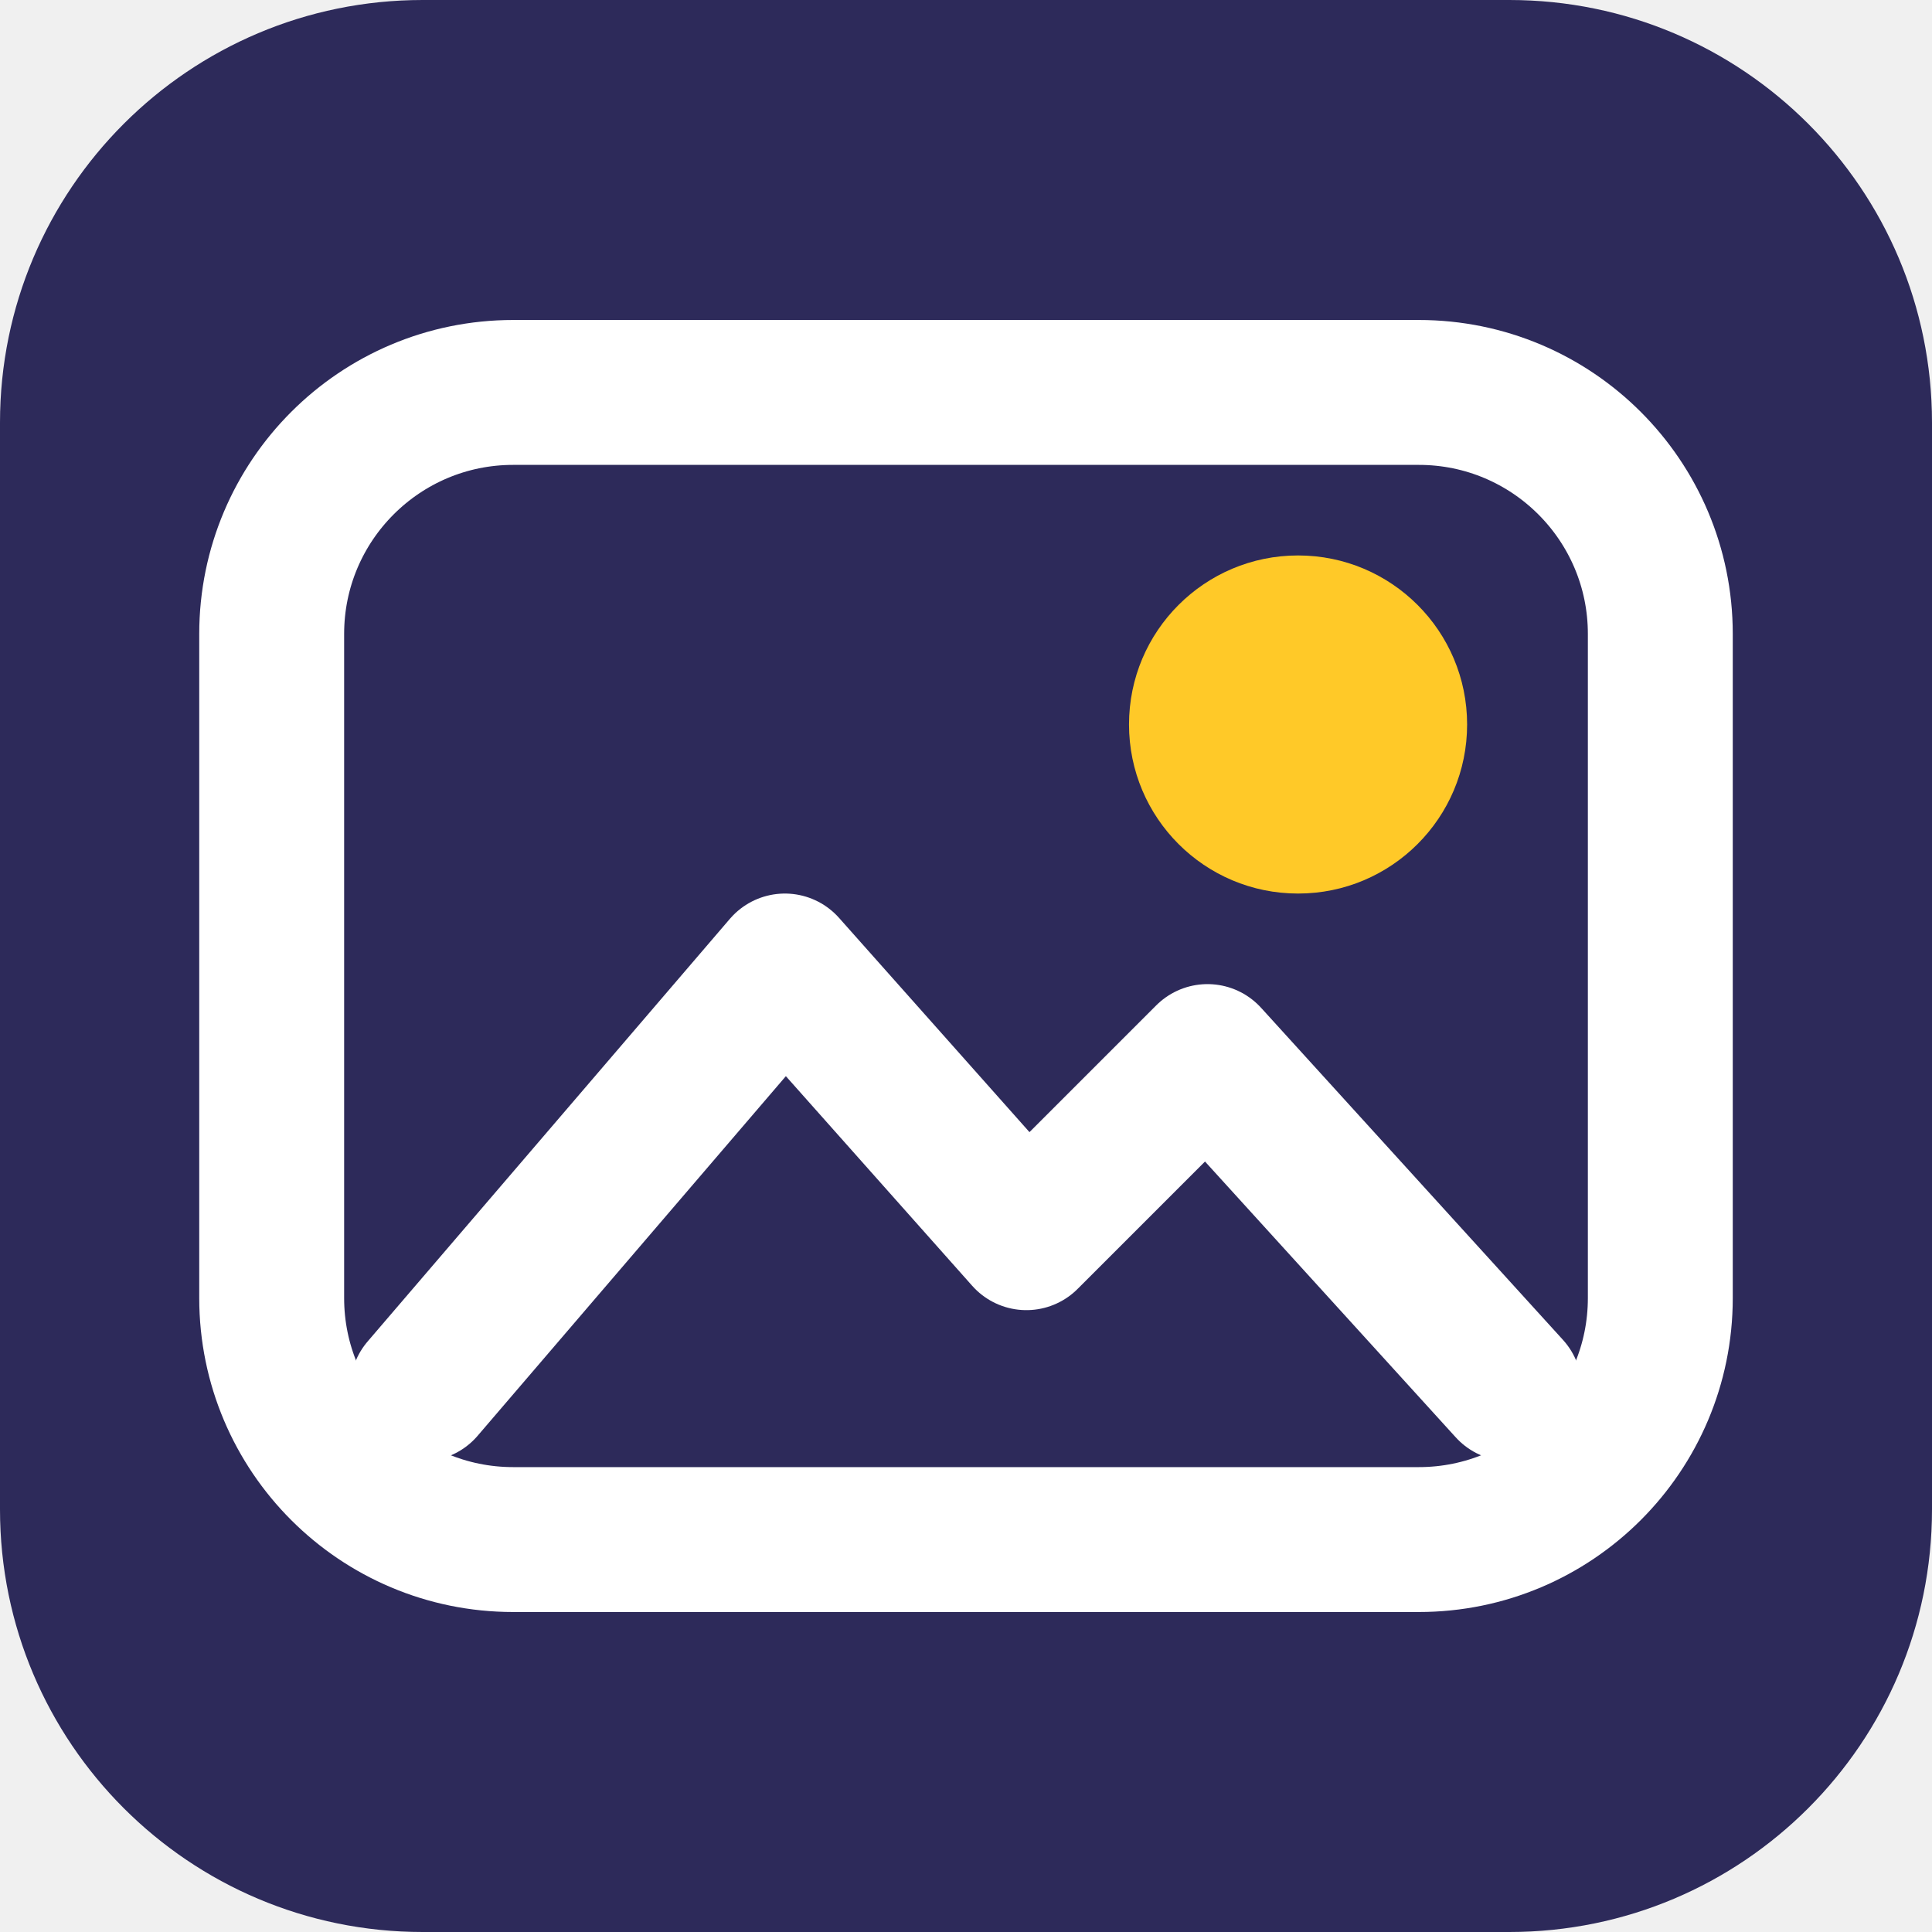
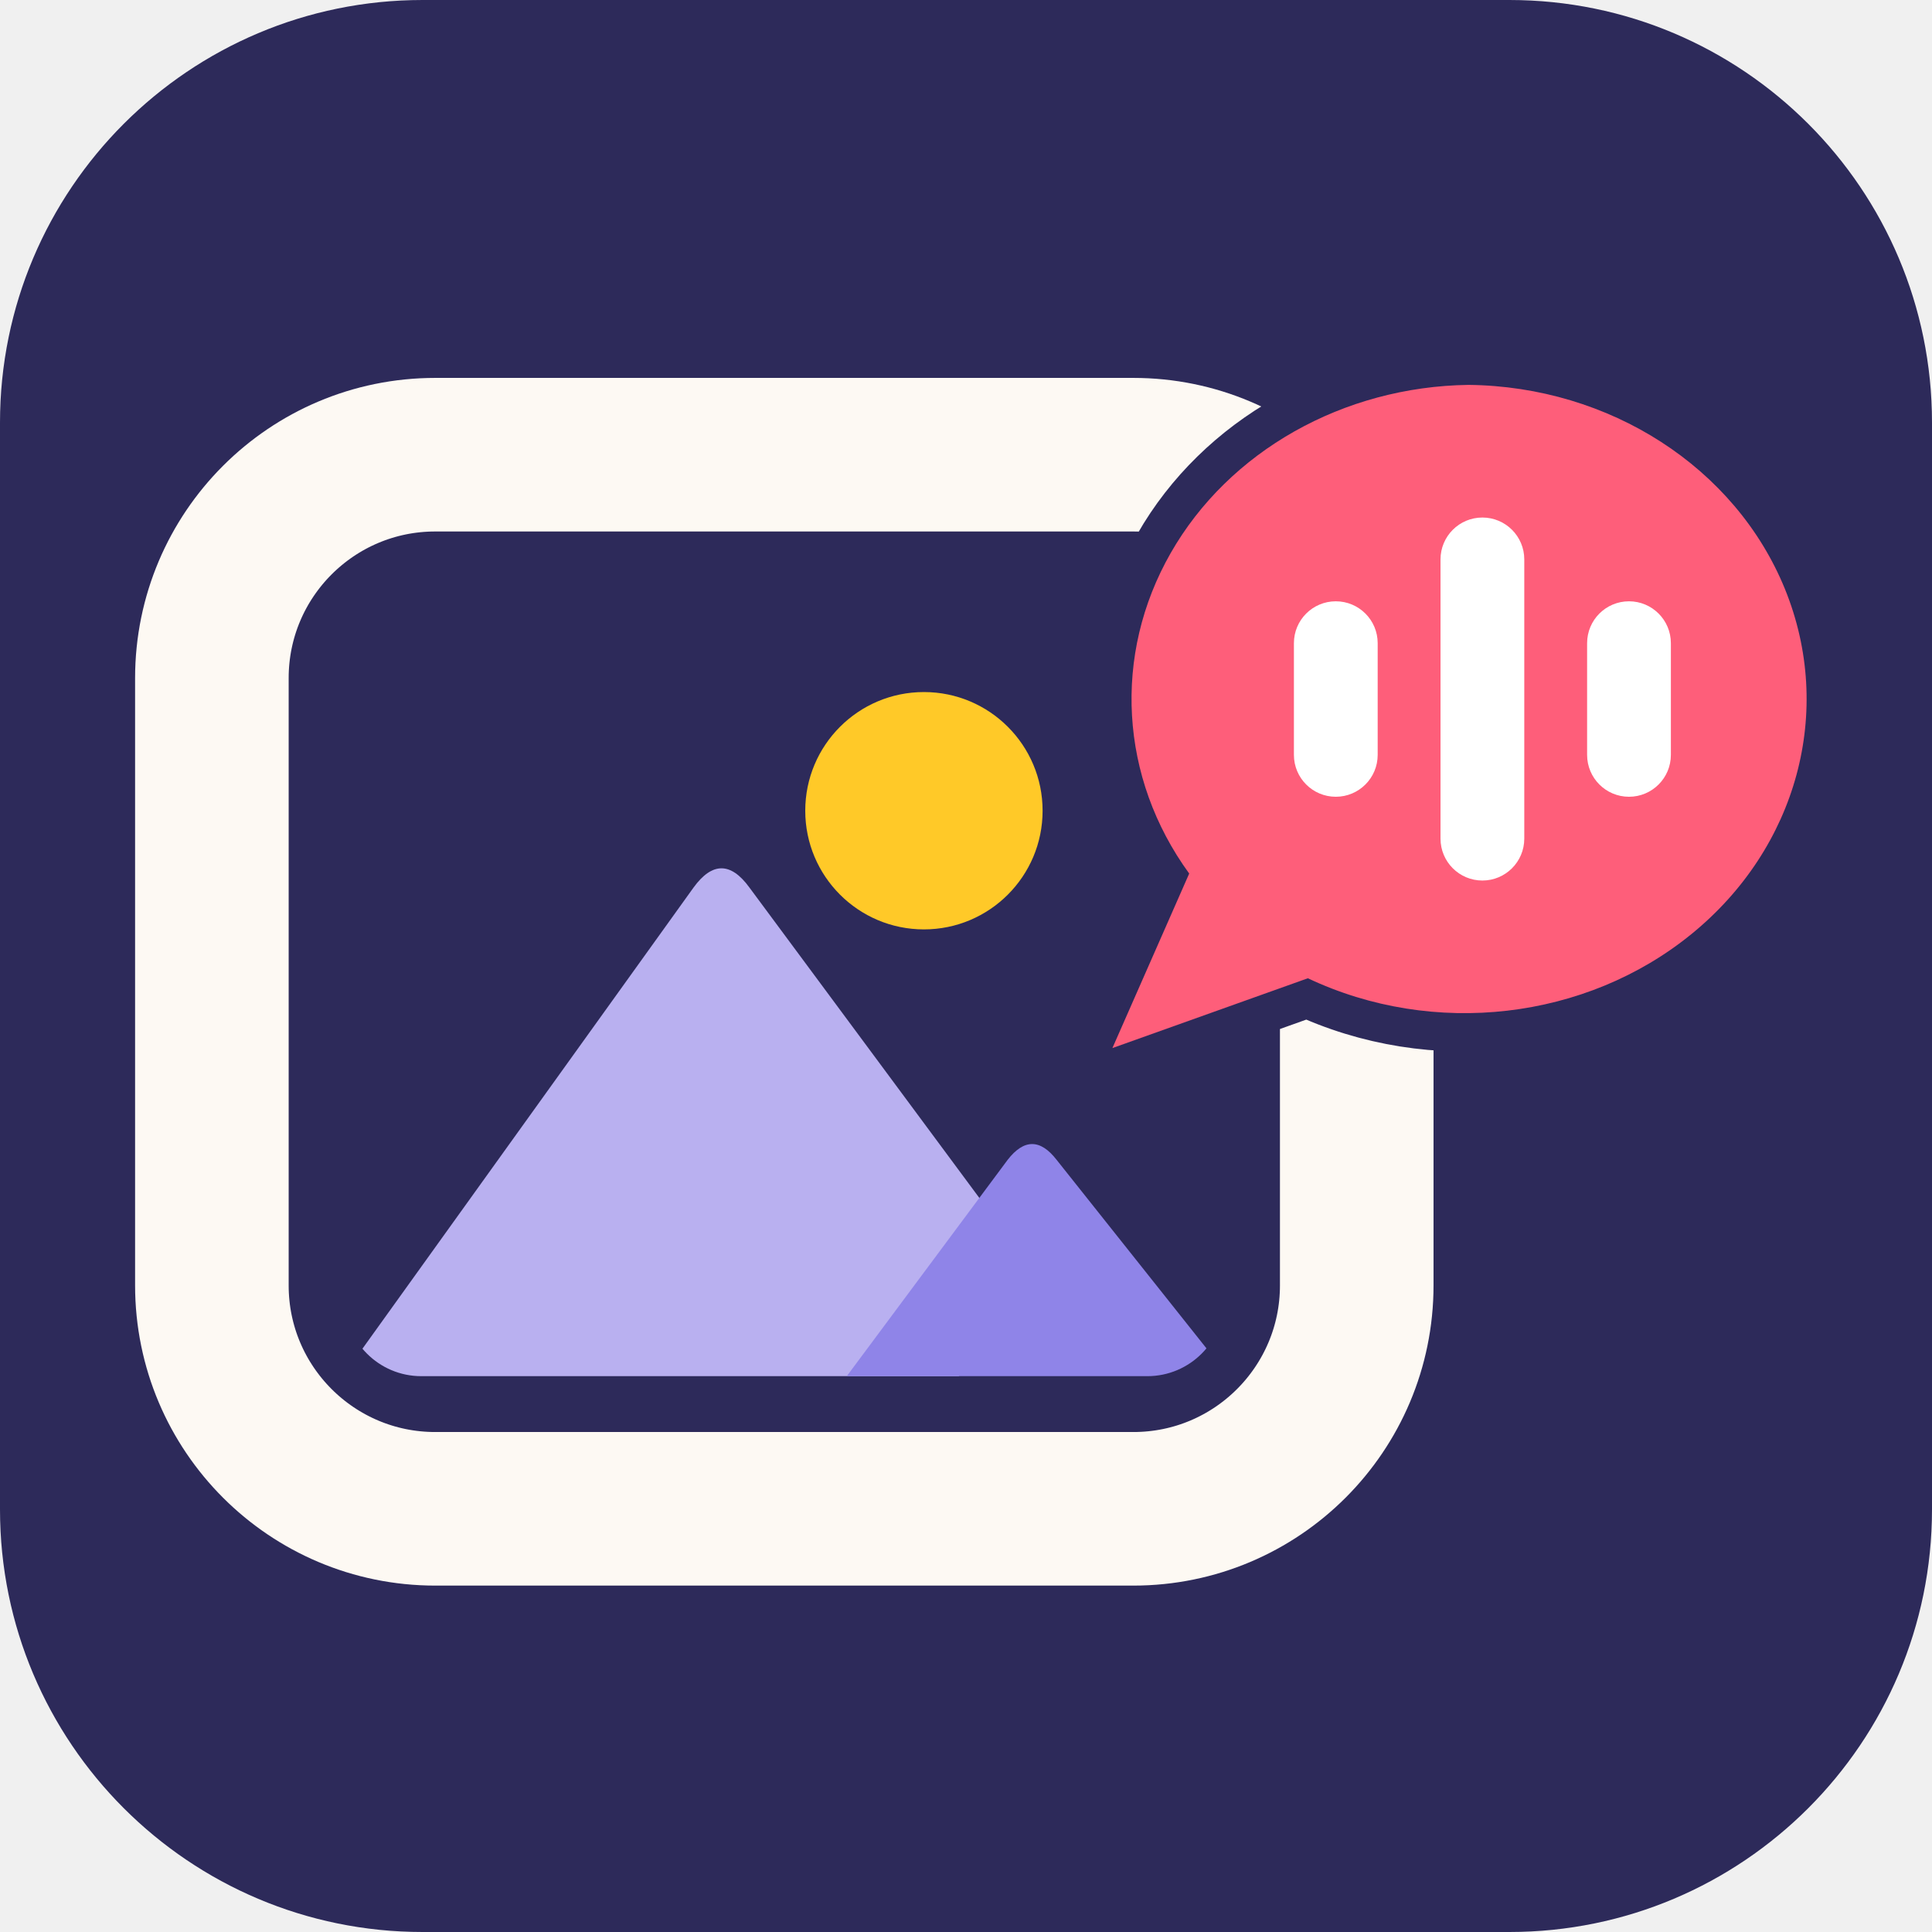
- <svg xmlns="http://www.w3.org/2000/svg" viewBox="0 0 32 32" fill="none">
-   <rect width="32" height="32" rx="7" fill="#2d2a5a" />
-   <g transform="translate(2 2)">
-     <rect x="2.5" y="4.5" width="23" height="19" rx="4" stroke="#fff" stroke-width="2.4" />
-     <path d="M5 21l6-7 4 4.5 3-3 5 5.5" stroke="#fff" stroke-width="2.4" stroke-linejoin="round" stroke-linecap="round" />
-     <circle cx="19.5" cy="10" r="2.8" fill="#ffc928" />
+ <svg xmlns="http://www.w3.org/2000/svg" viewBox="0 0 512 512">
+   <defs>
+     <clipPath id="pic">
+       <rect x="96" y="150" width="252" height="226" rx="22" />
+     </clipPath>
+   </defs>
+   <rect width="512" height="512" rx="112" fill="#2d2a5a" />
+   <g transform="translate(2.5 16.9) scale(0.925)">
+     <rect x="58" y="112" width="328" height="302" rx="64" fill="none" stroke="#fdf9f3" stroke-width="44" />
+     <g clip-path="url(#pic)">
+       <path d="M84 392 L196 236 Q204 225 212 236 L292 344 L262 392 Z" fill="#b9b0f0" />
+       <path d="M228 392 L286 314 Q293 305 300 314 L362 392 Z" fill="#8f84e8" />
+     </g>
+     <circle cx="262" cy="214" r="34" fill="#ffc928" />
+     <path d="M418 92 a98 90 0 1 1 -46 170 l-56 20 l22 -50 a98 90 0 0 1 80 -140 Z" fill="#fe5e7a" stroke="#2d2a5a" stroke-width="22" stroke-linejoin="round" paint-order="stroke" />
+     <rect x="368.0" y="154.0" width="24" height="56" rx="12.0" fill="#fff" />
+     <rect x="410.0" y="130.0" width="24" height="104" rx="12.0" fill="#fff" />
+     <rect x="452.0" y="154.0" width="24" height="56" rx="12.0" fill="#fff" />
  </g>
</svg>
